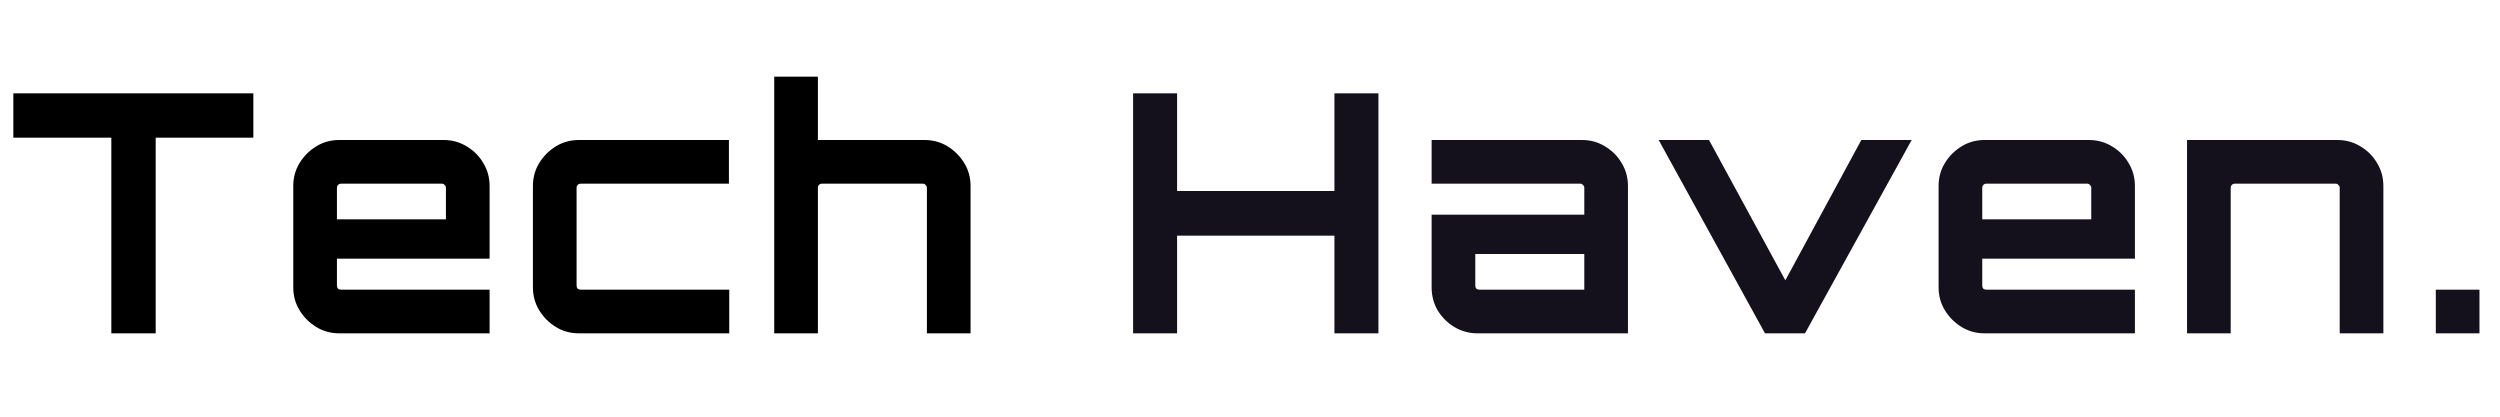
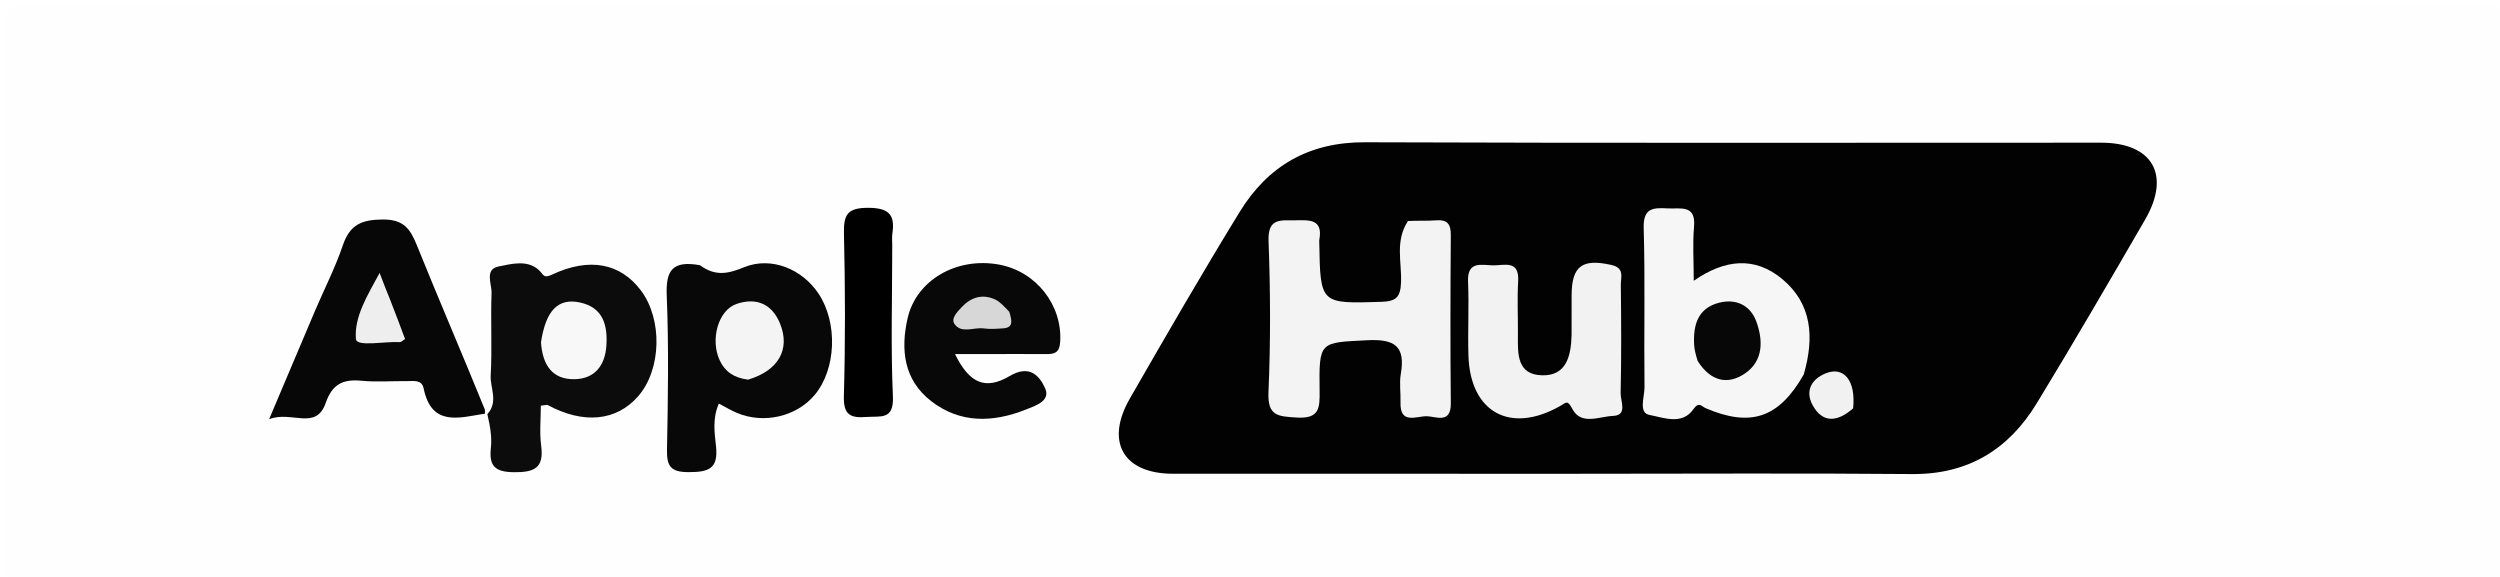
- <svg xmlns="http://www.w3.org/2000/svg" width="180" height="30" viewBox="0 0 180 30" fill="none">
-   <path d="M8.016 24V9.912H0.96V6.72H18.241V9.912H11.209V24H8.016ZM24.427 24C23.819 24 23.267 23.848 22.771 23.544C22.275 23.24 21.875 22.84 21.571 22.344C21.267 21.848 21.115 21.296 21.115 20.688V13.392C21.115 12.784 21.267 12.232 21.571 11.736C21.875 11.24 22.275 10.84 22.771 10.536C23.267 10.232 23.819 10.08 24.427 10.08H31.939C32.547 10.08 33.099 10.232 33.595 10.536C34.107 10.84 34.507 11.24 34.795 11.736C35.099 12.232 35.251 12.784 35.251 13.392V18.624H24.259V20.568C24.259 20.648 24.283 20.72 24.331 20.784C24.395 20.832 24.467 20.856 24.547 20.856H35.251V24H24.427ZM24.259 15.792H32.107V13.512C32.107 13.432 32.075 13.368 32.011 13.32C31.963 13.256 31.899 13.224 31.819 13.224H24.547C24.467 13.224 24.395 13.256 24.331 13.32C24.283 13.368 24.259 13.432 24.259 13.512V15.792ZM41.682 24C41.074 24 40.522 23.848 40.026 23.544C39.53 23.24 39.13 22.84 38.826 22.344C38.522 21.848 38.37 21.296 38.37 20.688V13.392C38.37 12.784 38.522 12.232 38.826 11.736C39.13 11.24 39.53 10.84 40.026 10.536C40.522 10.232 41.074 10.08 41.682 10.08H52.482V13.224H41.802C41.722 13.224 41.65 13.256 41.586 13.32C41.538 13.368 41.514 13.432 41.514 13.512V20.568C41.514 20.648 41.538 20.72 41.586 20.784C41.65 20.832 41.722 20.856 41.802 20.856H52.506V24H41.682ZM55.744 24V5.52H58.888V10.08H66.568C67.176 10.08 67.728 10.232 68.224 10.536C68.72 10.84 69.12 11.24 69.424 11.736C69.728 12.232 69.88 12.784 69.88 13.392V24H66.736V13.512C66.736 13.432 66.704 13.368 66.64 13.32C66.592 13.256 66.528 13.224 66.448 13.224H59.176C59.096 13.224 59.024 13.256 58.96 13.32C58.912 13.368 58.888 13.432 58.888 13.512V24H55.744Z" fill="black" />
-   <path d="M81.583 24V6.72H84.751V13.752H96.079V6.72H99.247V24H96.079V16.968H84.751V24H81.583ZM106.389 24C105.781 24 105.221 23.848 104.709 23.544C104.213 23.24 103.813 22.84 103.509 22.344C103.221 21.848 103.077 21.296 103.077 20.688V15.456H114.069V13.512C114.069 13.432 114.037 13.368 113.973 13.32C113.925 13.256 113.861 13.224 113.781 13.224H103.077V10.08H113.901C114.509 10.08 115.061 10.232 115.557 10.536C116.069 10.84 116.469 11.24 116.757 11.736C117.061 12.232 117.213 12.784 117.213 13.392V24H106.389ZM106.509 20.856H114.069V18.288H106.221V20.568C106.221 20.648 106.245 20.72 106.293 20.784C106.357 20.832 106.429 20.856 106.509 20.856ZM127.08 24L119.424 10.08H123.048L128.544 20.184L134.016 10.08H137.64L129.96 24H127.08ZM142.89 24C142.282 24 141.73 23.848 141.234 23.544C140.738 23.24 140.338 22.84 140.034 22.344C139.73 21.848 139.578 21.296 139.578 20.688V13.392C139.578 12.784 139.73 12.232 140.034 11.736C140.338 11.24 140.738 10.84 141.234 10.536C141.73 10.232 142.282 10.08 142.89 10.08H150.402C151.01 10.08 151.562 10.232 152.058 10.536C152.57 10.84 152.97 11.24 153.258 11.736C153.562 12.232 153.714 12.784 153.714 13.392V18.624H142.722V20.568C142.722 20.648 142.746 20.72 142.794 20.784C142.858 20.832 142.93 20.856 143.01 20.856H153.714V24H142.89ZM142.722 15.792H150.57V13.512C150.57 13.432 150.538 13.368 150.474 13.32C150.426 13.256 150.362 13.224 150.282 13.224H143.01C142.93 13.224 142.858 13.256 142.794 13.32C142.746 13.368 142.722 13.432 142.722 13.512V15.792ZM157.467 24V10.08H168.291C168.899 10.08 169.451 10.232 169.947 10.536C170.459 10.84 170.859 11.24 171.147 11.736C171.451 12.232 171.603 12.784 171.603 13.392V24H168.459V13.512C168.459 13.432 168.427 13.368 168.363 13.32C168.315 13.256 168.251 13.224 168.171 13.224H160.899C160.819 13.224 160.747 13.256 160.683 13.32C160.635 13.368 160.611 13.432 160.611 13.512V24H157.467ZM175.378 24V20.856H178.522V24H175.378Z" fill="#14111C" />
+ <svg xmlns="http://www.w3.org/2000/svg" version="1.1" id="Layer_1" x="0px" y="0px" width="100%" viewBox="0 0 438 101" enable-background="new 0 0 438 101" xml:space="preserve">
+   <path fill="#FEFEFE" opacity="1" stroke="none" d=" M321,102   C215.333,102 110.167,101.979 5,102.095   C1.576,102.099 0.882,101.427 0.9,97.999   C1.07,66.834 1.053,35.666 0.915,4.5   C0.902,1.516 1.518,0.917 4.5,0.919   C148.167,1.012 291.833,1.012 435.5,0.919   C438.481,0.917 439.098,1.516 439.085,4.5   C438.948,35.833 438.948,67.167 439.085,98.5   C439.098,101.483 438.484,102.094 435.5,102.084   C397.5,101.956 359.5,102 321,102  z" />
+   <path fill="#020202" opacity="1" stroke="none" d=" M276,83.005   C252.17,83.005 228.839,83.012 205.509,83.001   C196.82,82.996 193.572,77.434 197.961,69.802   C204.257,58.853 210.576,47.912 217.178,37.147   C222.125,29.078 229.287,24.887 239.134,24.925   C282.128,25.089 325.123,24.992 368.118,24.998   C377.098,24.999 380.375,30.614 375.84,38.445   C369.595,49.231 363.321,60.004 356.843,70.651   C351.916,78.748 344.816,83.14 334.992,83.055   C315.496,82.885 295.998,83.005 276,83.005  z" />
+   <path fill="#0C0C0C" opacity="1" stroke="none" d=" M85.388,72.555   C87.369,70.39 85.851,67.911 85.969,65.827   C86.241,61.02 85.939,56.183 86.12,51.368   C86.181,49.764 84.843,47.193 87.339,46.689   C89.618,46.228 92.428,45.461 94.428,47.334   C95.286,48.138 95.174,48.84 96.743,48.101   C103.282,45.026 108.695,46.128 112.269,50.862   C116.122,55.967 115.891,64.779 111.781,69.454   C107.964,73.796 102.212,74.338 95.939,70.959   C95.818,70.894 95.614,70.984 94.756,71.076   C94.756,73.328 94.503,75.735 94.812,78.067   C95.333,81.986 93.653,82.761 90.053,82.731   C86.683,82.703 85.652,81.625 86.005,78.429   C86.203,76.639 85.896,74.794 85.388,72.555  z" />
+   <path fill="#080808" opacity="1" stroke="none" d=" M122.626,46.466   C125.438,48.52 127.675,47.908 130.419,46.801   C135.135,44.898 140.564,47.14 143.426,51.469   C146.826,56.611 146.497,64.733 142.706,69.223   C139.516,73.003 133.81,74.326 129.096,72.334   C128.051,71.892 127.072,71.295 125.946,70.709   C124.812,73.256 125.178,75.798 125.441,78.147   C125.892,82.174 124.116,82.719 120.628,82.718   C117.396,82.717 116.802,81.601 116.858,78.682   C117.033,69.72 117.181,60.742 116.811,51.791   C116.63,47.434 117.755,45.582 122.626,46.466  z" />
+   <path fill="#070707" opacity="1" stroke="none" d=" M84.949,71.76   C84.96,72.136 84.955,72.358 84.974,72.467   C80.519,73.164 75.61,74.851 74.217,68.032   C73.899,66.471 72.461,66.783 71.339,66.771   C68.676,66.741 65.992,66.962 63.352,66.708   C60.127,66.397 58.223,67.257 57.061,70.605   C55.353,75.528 51.043,71.886 47.146,73.451   C50.078,66.523 52.626,60.472 55.199,54.432   C56.825,50.615 58.739,46.899 60.063,42.983   C61.278,39.391 63.322,38.484 67.029,38.456   C70.669,38.428 71.848,40.031 73.015,42.924   C76.863,52.462 80.946,61.905 84.949,71.76  z" />
+   <path fill="#080808" opacity="1" stroke="none" d=" M173.261,62.031   C171.043,62.031 169.282,62.031 167.315,62.031   C169.788,67.063 172.558,68.443 176.9,65.878   C180.458,63.776 182.169,65.945 183.113,68.045   C184.115,70.272 181.317,71.122 179.702,71.764   C173.984,74.038 168.225,74.224 163.134,70.271   C158.348,66.555 157.761,61.291 159.008,55.775   C160.52,49.084 167.575,45.01 174.984,46.346   C181.555,47.53 186.163,53.494 185.742,59.924   C185.615,61.864 184.689,62.048 183.216,62.037   C180.05,62.011 176.884,62.03 173.261,62.031  z" />
+   <path fill="#000000" opacity="1" stroke="none" d=" M156.32,42.999   C156.32,52.151 156.052,60.816 156.435,69.453   C156.62,73.639 154.299,72.868 151.835,73.052   C148.991,73.264 147.754,72.721 147.847,69.379   C148.112,59.901 148.086,50.408 147.861,40.928   C147.782,37.579 148.476,36.399 152.121,36.41   C155.798,36.42 156.857,37.681 156.33,41.005   C156.253,41.491 156.32,42.001 156.32,42.999  z" />
+   <path fill="#F3F3F3" opacity="1" stroke="none" d=" M246.679,38.718   C248.598,38.636 250.104,38.72 251.594,38.602   C253.548,38.449 254.197,39.234 254.182,41.179   C254.111,51.005 254.083,60.831 254.183,70.656   C254.22,74.323 251.581,72.969 249.993,72.922   C248.246,72.87 245.237,74.46 245.37,70.504   C245.426,68.841 245.141,67.133 245.42,65.516   C246.265,60.627 244.328,59.362 239.534,59.611   C231.195,60.044 231.075,59.73 231.195,68.474   C231.236,71.5 231.178,73.407 227.155,73.152   C223.896,72.946 222.056,72.901 222.237,68.697   C222.617,59.887 222.581,51.04 222.251,42.226   C222.097,38.101 224.425,38.64 226.946,38.599   C229.393,38.558 231.826,38.338 231.142,42.038   C231.112,42.199 231.136,42.37 231.139,42.537   C231.324,53.31 231.321,53.209 242.033,52.88   C244.664,52.799 245.364,52.009 245.462,49.45   C245.598,45.901 244.378,42.213 246.679,38.718  z" />
+   <path fill="#F6F6F6" opacity="1" stroke="none" d=" M316.013,65.618   C311.653,73.266 306.709,74.873 298.856,71.525   C298.075,71.192 297.667,70.287 296.66,71.722   C294.684,74.536 291.407,73.148 288.985,72.696   C287.015,72.329 288.137,69.524 288.117,67.85   C288.006,58.551 288.244,49.244 287.975,39.951   C287.868,36.271 289.808,36.402 292.274,36.515   C294.503,36.617 297.145,35.825 296.795,39.757   C296.534,42.689 296.744,45.663 296.744,49.196   C302.189,45.393 307.461,44.908 312.231,48.874   C317.439,53.203 317.916,59.042 316.013,65.618  z" />
+   <path fill="#F2F2F2" opacity="1" stroke="none" d=" M275.342,58.696   C275.346,56.076 275.343,53.911 275.347,51.746   C275.357,46.584 277.228,45.272 282.317,46.421   C284.684,46.955 283.954,48.586 283.968,49.894   C284.037,56.223 284.082,62.554 283.935,68.88   C283.903,70.256 285.202,72.771 282.618,72.865   C280.242,72.952 277.05,74.555 275.508,71.703   C274.59,70.007 274.493,70.479 273.285,71.161   C264.572,76.082 257.587,72.226 257.273,62.335   C257.135,58.009 257.392,53.669 257.201,49.347   C257.038,45.636 259.596,46.458 261.587,46.49   C263.512,46.521 266.207,45.48 265.982,49.271   C265.796,52.425 265.967,55.598 265.939,58.762   C265.91,62.022 265.765,65.672 270.225,65.754   C274.306,65.829 275.242,62.613 275.342,58.696  z" />
+   <path fill="#F1F1F1" opacity="1" stroke="none" d=" M324.667,71.545   C321.787,74.073 319.239,74.081 317.545,70.935   C316.233,68.497 317.362,66.421 319.857,65.411   C323.028,64.128 325.17,66.646 324.667,71.545  z" />
+   <path fill="#F8F8F8" opacity="1" stroke="none" d=" M94.784,59.963   C95.63,54.378 97.783,52.201 101.549,52.983   C105.682,53.841 106.482,56.985 106.235,60.595   C105.999,64.039 104.203,66.371 100.657,66.433   C96.824,66.499 95.054,64.048 94.784,59.963  z" />
+   <path fill="#F4F4F4" opacity="1" stroke="none" d=" M131.06,66.516   C128.563,66.198 127.01,65.092 126.098,63.145   C124.392,59.502 125.828,54.33 129.055,53.243   C132.546,52.068 135.298,53.261 136.691,56.759   C138.465,61.212 136.408,64.915 131.06,66.516  z" />
+   <path fill="#EEEEEE" opacity="1" stroke="none" d=" M68.414,52.672   C69.385,55.146 70.18,57.281 70.969,59.397   C70.538,59.662 70.285,59.953 70.051,59.939   C67.35,59.782 62.475,60.82 62.357,59.39   C62.033,55.478 64.408,51.714 66.508,47.813   C67.184,49.578 67.711,50.955 68.414,52.672  z" />
+   <path fill="#D7D7D7" opacity="1" stroke="none" d=" M176.823,54.621   C177.298,56.173 177.59,57.388 175.791,57.521   C174.637,57.606 173.455,57.693 172.319,57.538   C170.603,57.306 168.498,58.493 167.251,56.799   C166.524,55.812 167.725,54.628 168.482,53.817   C170.086,52.097 172.093,51.443 174.324,52.456   C175.19,52.85 175.876,53.64 176.823,54.621  z" />
+   <path fill="#070707" opacity="1" stroke="none" d=" M297.424,63.233   C297.071,62.048 296.856,61.232 296.812,60.407   C296.63,56.977 297.427,53.985 301.21,53.029   C304.177,52.279 306.673,53.506 307.704,56.318   C308.901,59.58 308.969,63.182 305.772,65.393   C302.776,67.466 299.755,66.905 297.424,63.233  z" />
</svg>
